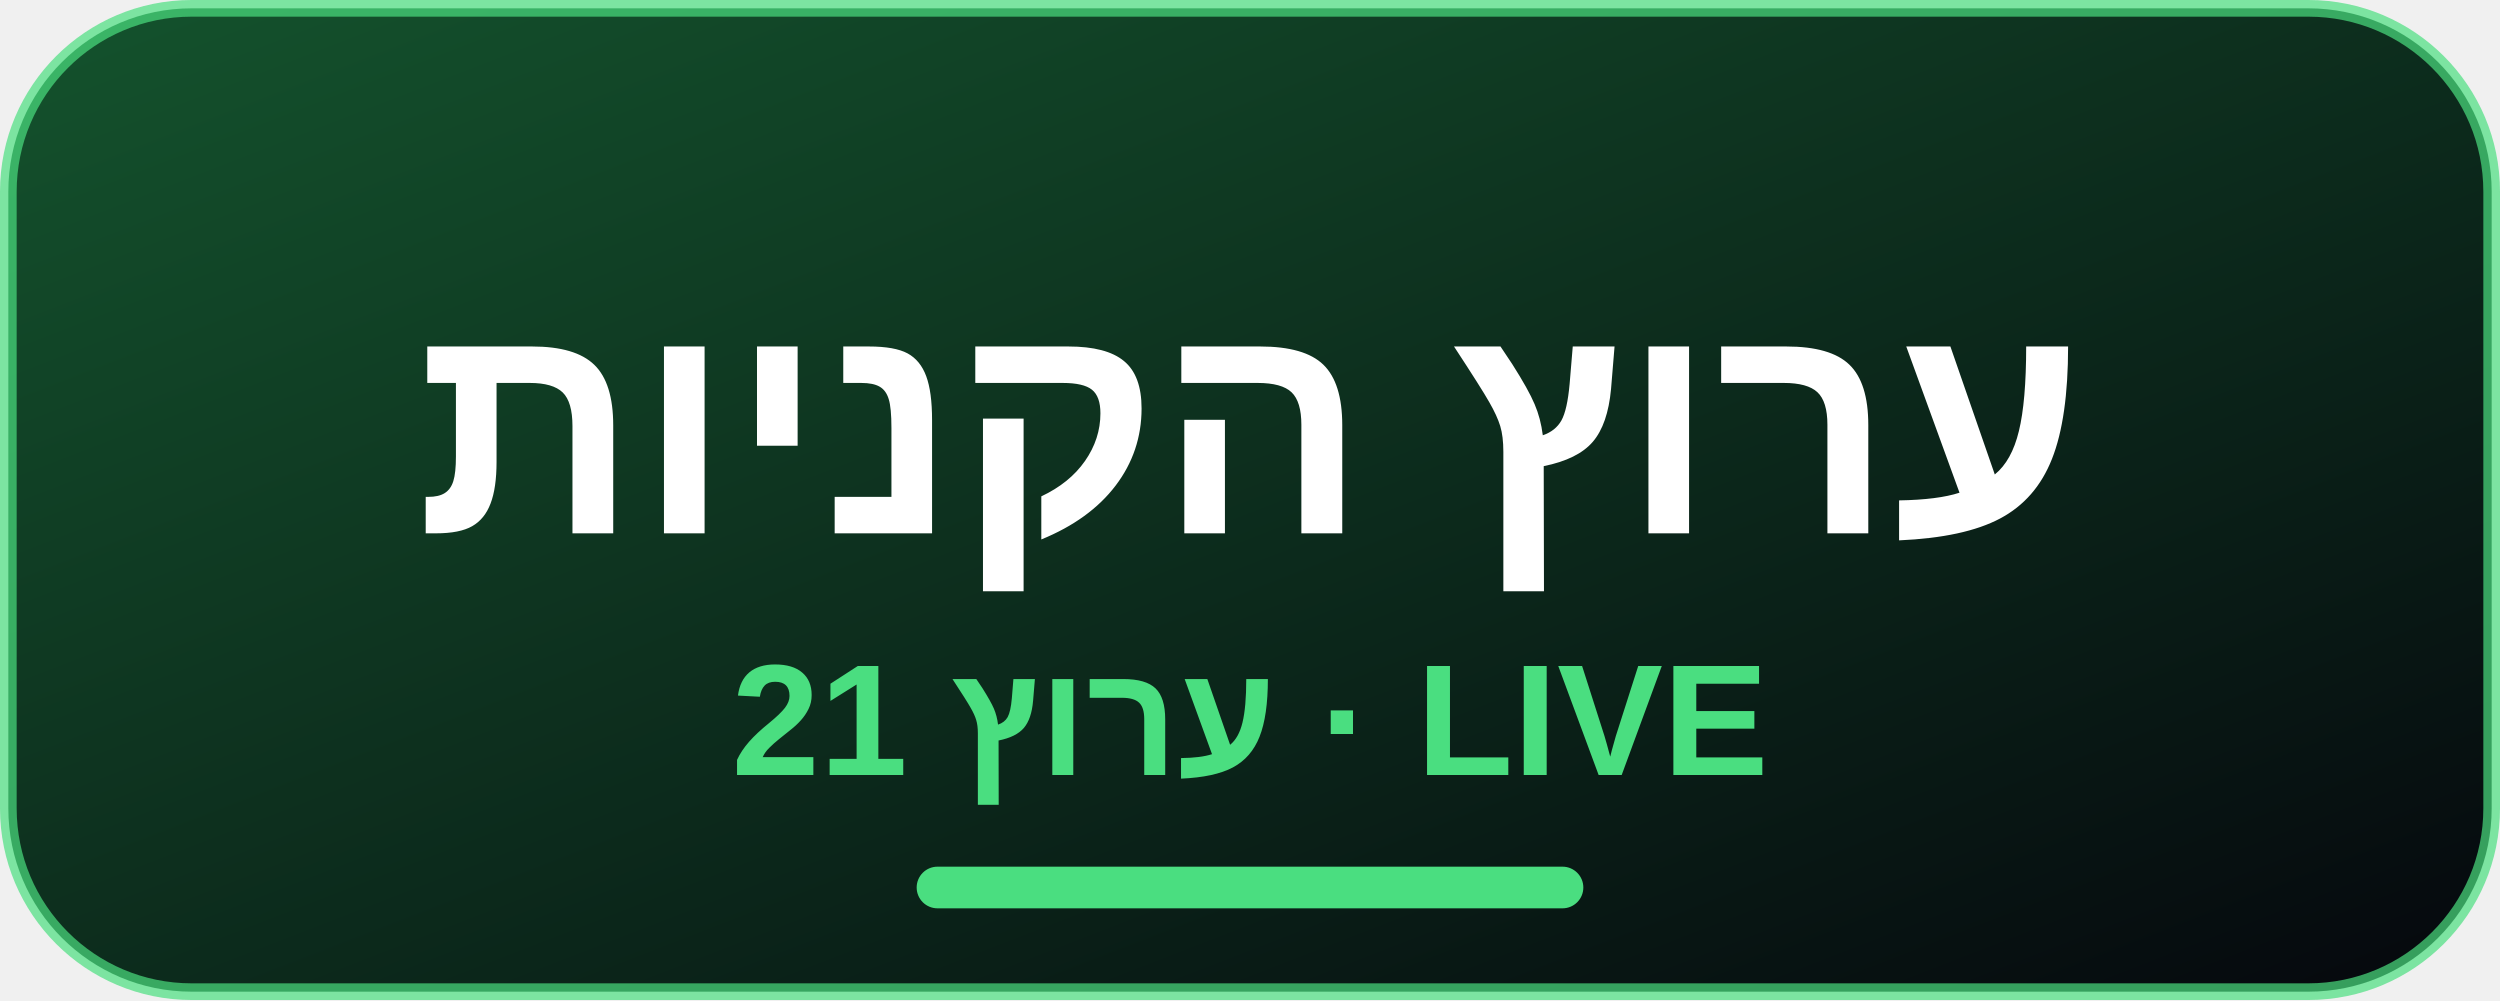
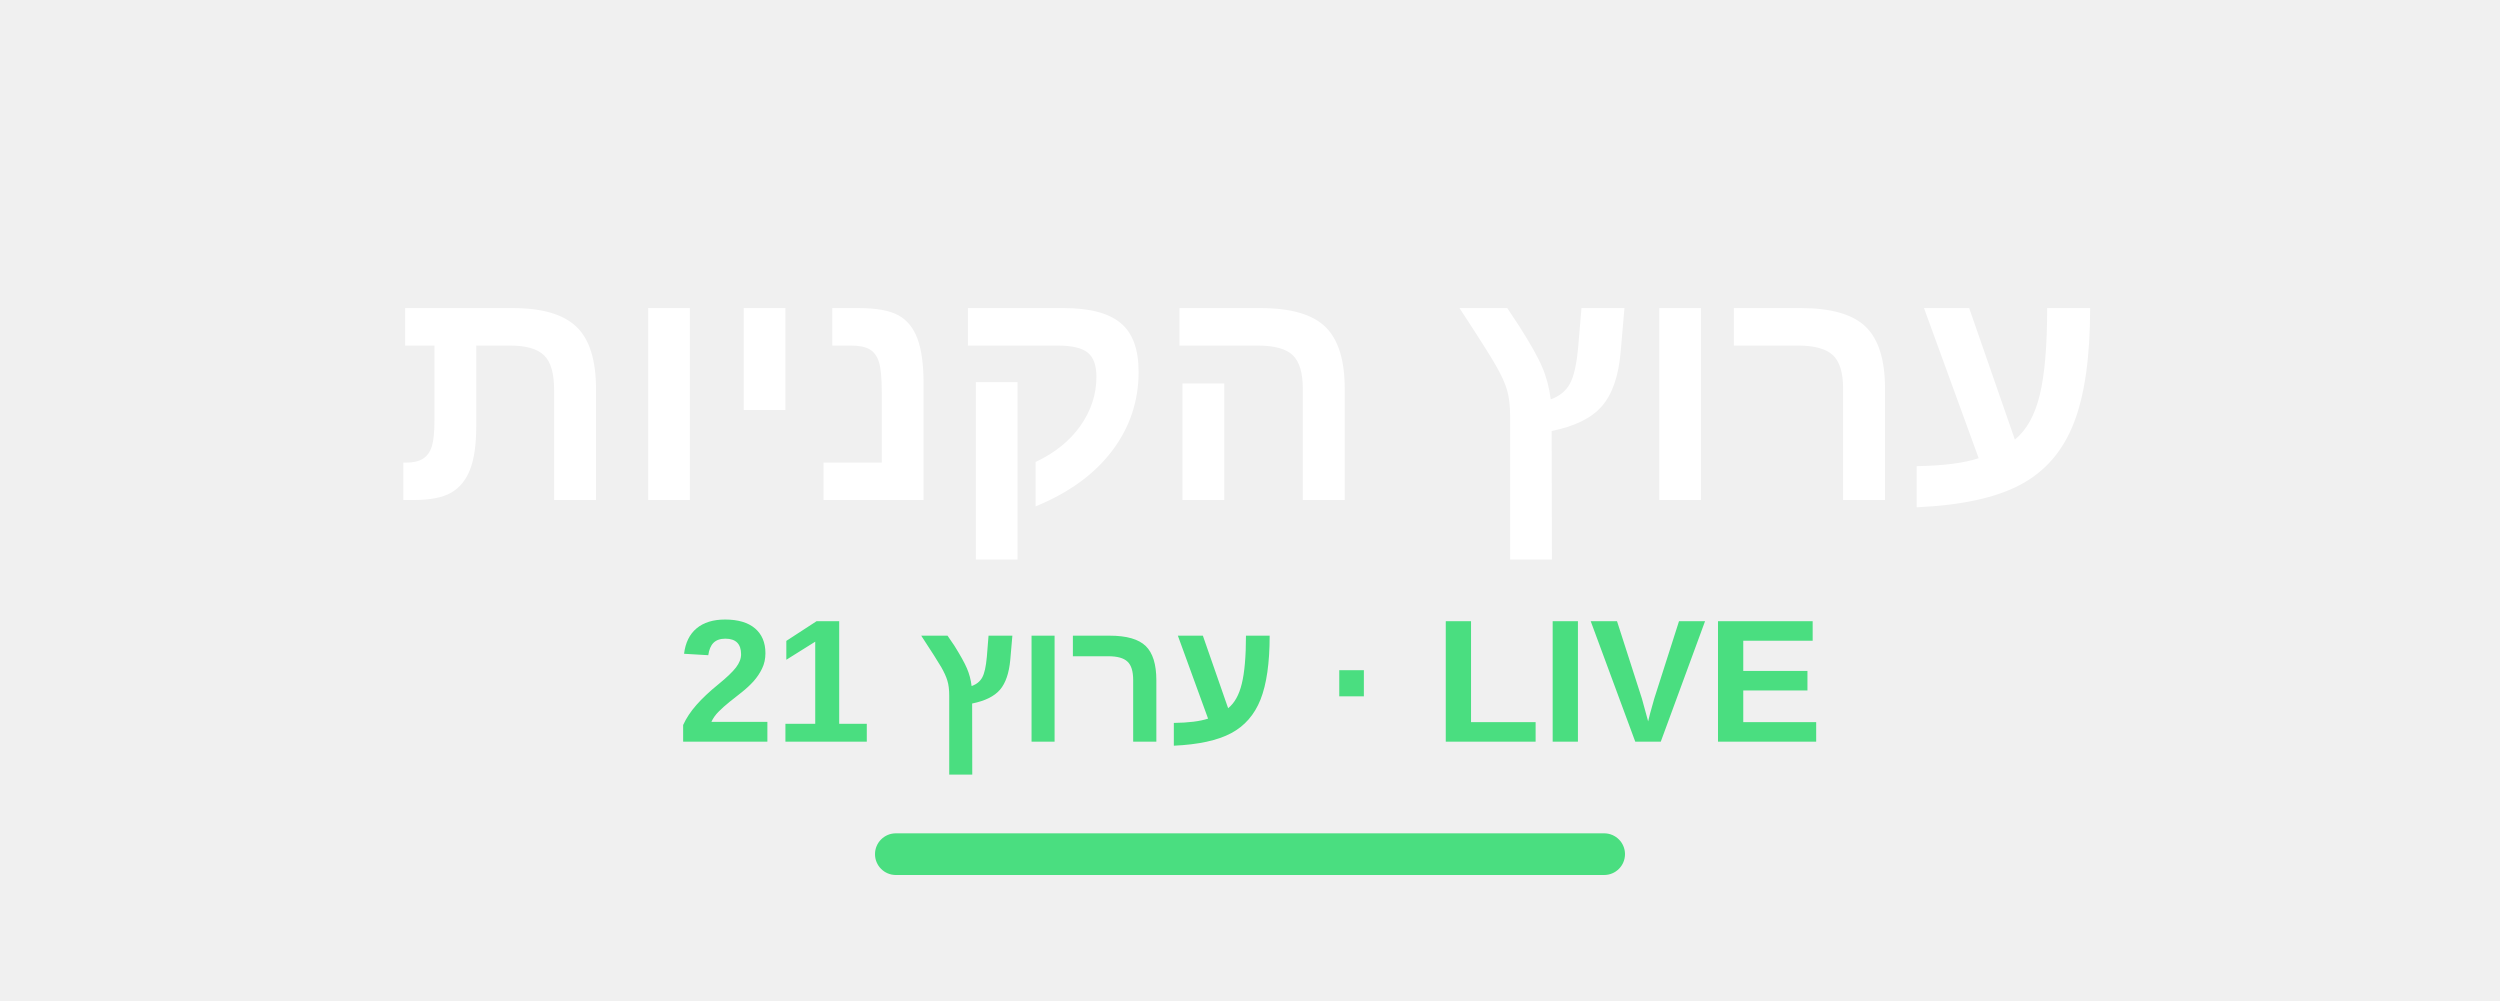
<svg xmlns="http://www.w3.org/2000/svg" viewBox="0 0 300 120" width="300" height="120">
-   <defs>
-     <linearGradient id="g" x1="0" y1="0" x2="1" y2="1">
-       <stop offset="0" stop-color="#14532d" />
-       <stop offset="1" stop-color="#05070d" />
-     </linearGradient>
-   </defs>
-   <rect x="1" y="1" width="298" height="118" rx="22" fill="url(#g)" stroke="#4ade80" stroke-opacity="0.7" stroke-width="2" />
-   <rect x="110" y="104" width="80" height="5" rx="2.5" fill="#4ade80" />
-   <text x="150" y="64" font-family="Segoe UI, Heebo, Arial, sans-serif" font-size="37" font-weight="700" fill="#ffffff" text-anchor="middle">ערוץ הקניות</text>
-   <text x="150" y="93" font-family="Segoe UI, Heebo, Arial, sans-serif" font-size="19" font-weight="700" fill="#4ade80" text-anchor="middle">ערוץ 21 · LIVE</text>
+   <rect x="105" y="100" width="90" height="5" rx="2.5" fill="#4ade80" />
+   <text x="150" y="60" font-family="Rubik, Segoe UI, Heebo, Arial, sans-serif" font-size="38" font-weight="800" fill="#ffffff" text-anchor="middle">ערוץ הקניות</text>
+   <text x="150" y="89" font-family="Rubik, Segoe UI, Heebo, Arial, sans-serif" font-size="21" font-weight="700" fill="#4ade80" text-anchor="middle">ערוץ 21 · LIVE</text>
</svg>
